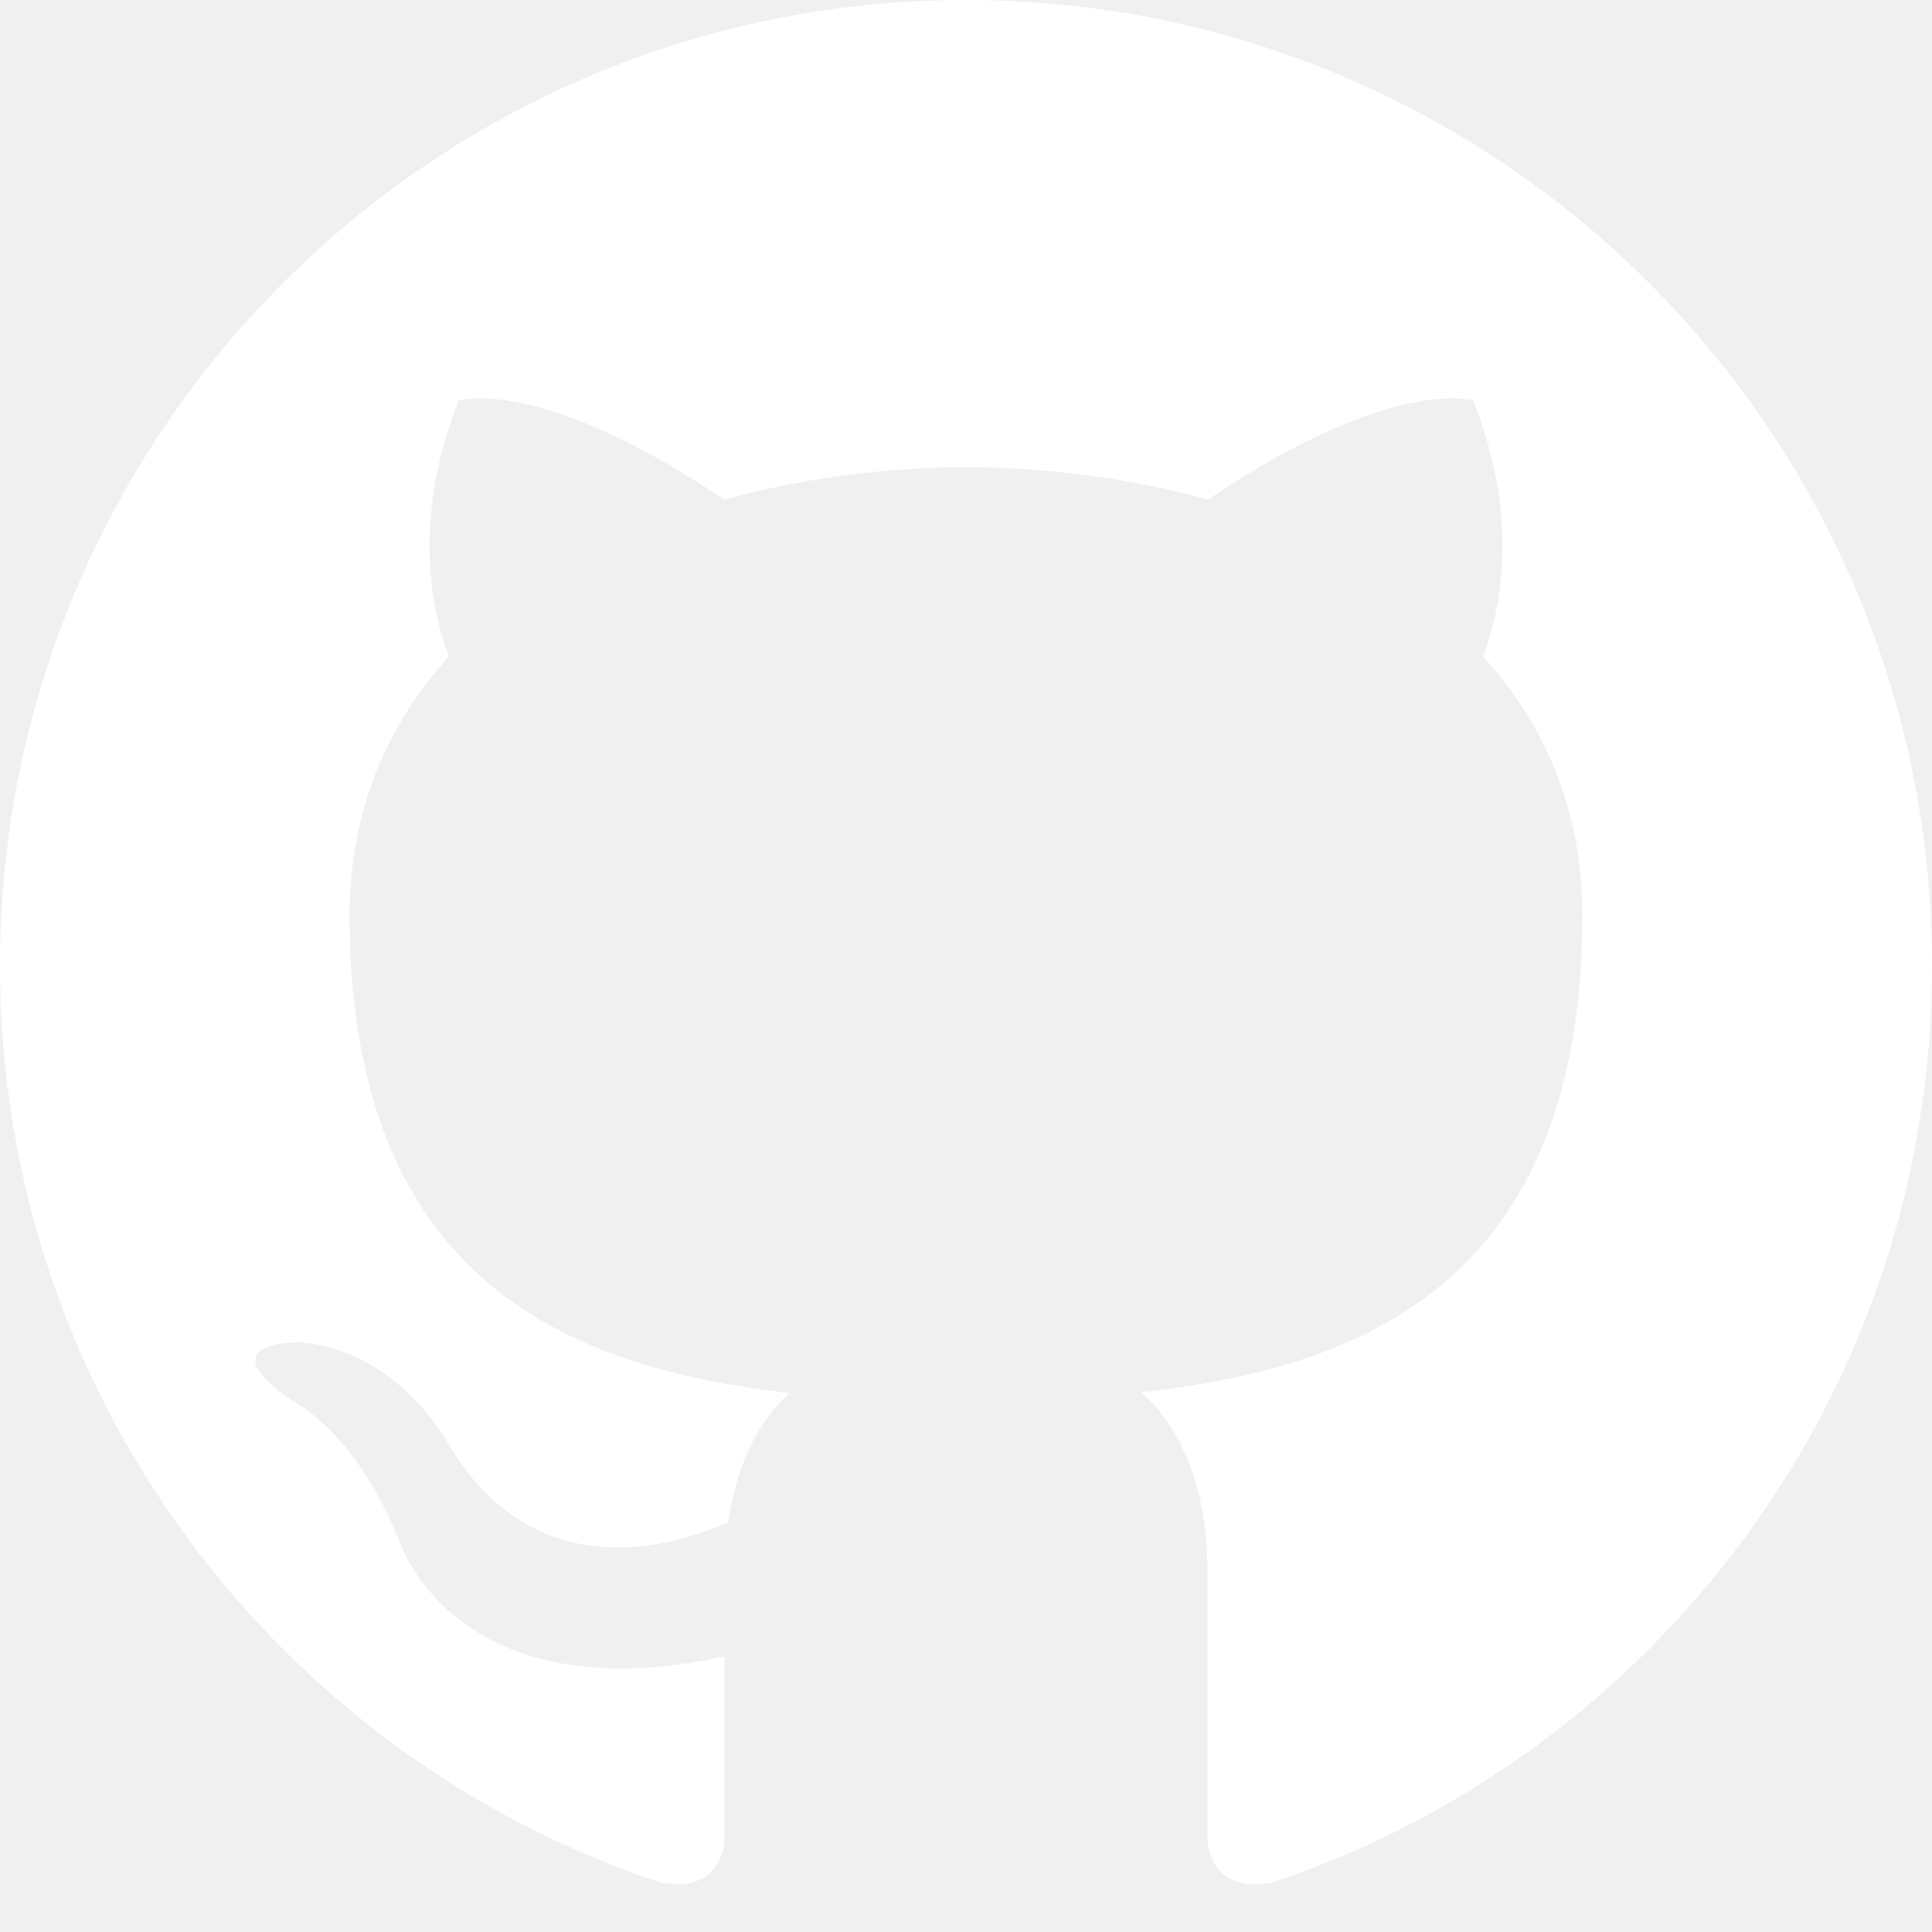
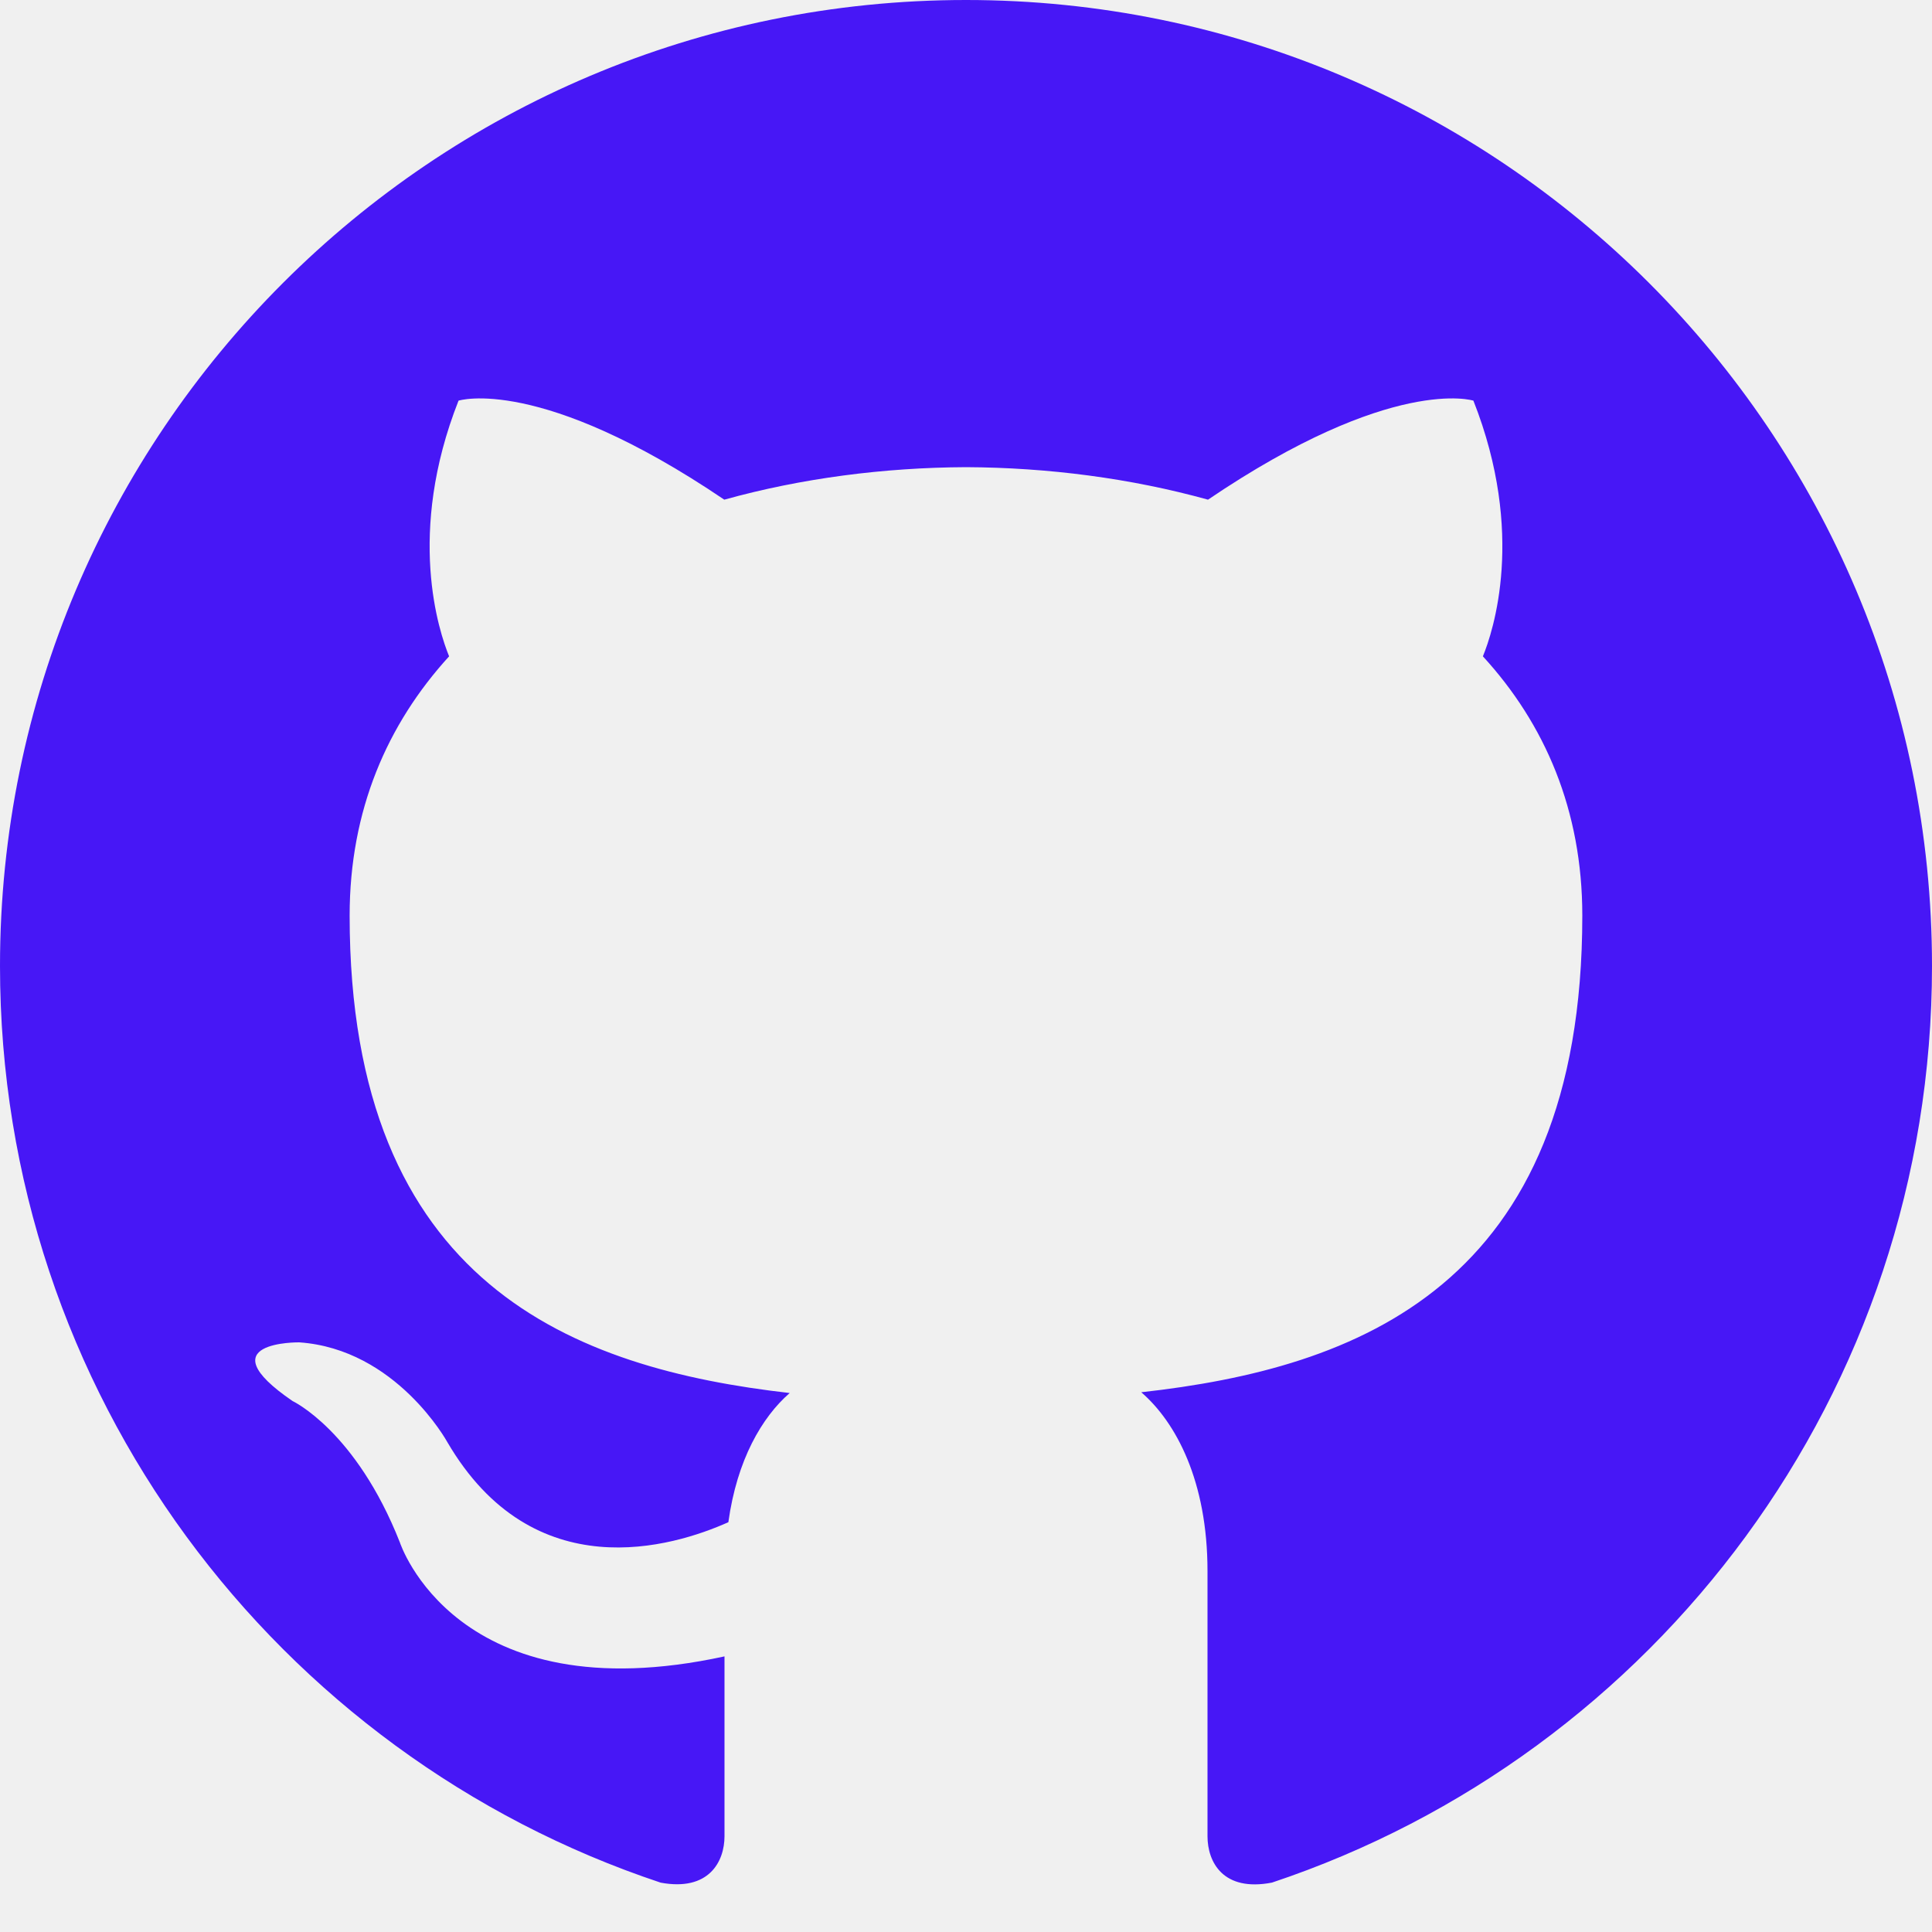
<svg xmlns="http://www.w3.org/2000/svg" width="35" height="35" viewBox="0 0 35 35" fill="none">
-   <path d="M17.5 0C7.837 0 0 7.836 0 17.5C0 25.232 5.014 31.792 11.969 34.106C12.842 34.268 13.125 33.725 13.125 33.265V30.007C8.257 31.065 7.244 27.942 7.244 27.942C6.447 25.919 5.3 25.381 5.3 25.381C3.711 24.294 5.421 24.318 5.421 24.318C7.178 24.44 8.102 26.122 8.102 26.122C9.663 28.796 12.196 28.023 13.195 27.576C13.351 26.445 13.805 25.672 14.306 25.236C10.42 24.792 6.334 23.291 6.334 16.587C6.334 14.675 7.018 13.115 8.136 11.89C7.955 11.448 7.356 9.667 8.307 7.258C8.307 7.258 9.777 6.789 13.121 9.052C14.516 8.664 16.012 8.47 17.5 8.463C18.988 8.47 20.485 8.664 21.884 9.052C25.225 6.789 26.692 7.258 26.692 7.258C27.644 9.669 27.045 11.449 26.864 11.89C27.987 13.115 28.665 14.677 28.665 16.587C28.665 23.308 24.572 24.789 20.675 25.222C21.302 25.764 21.875 26.829 21.875 28.462V33.265C21.875 33.73 22.155 34.277 23.043 34.105C29.992 31.787 35 25.229 35 17.5C35 7.836 27.164 0 17.5 0Z" fill="white" />
+   <path d="M17.5 0C7.837 0 0 7.836 0 17.5C0 25.232 5.014 31.792 11.969 34.106C12.842 34.268 13.125 33.725 13.125 33.265V30.007C8.257 31.065 7.244 27.942 7.244 27.942C6.447 25.919 5.3 25.381 5.3 25.381C3.711 24.294 5.421 24.318 5.421 24.318C7.178 24.44 8.102 26.122 8.102 26.122C9.663 28.796 12.196 28.023 13.195 27.576C13.351 26.445 13.805 25.672 14.306 25.236C10.42 24.792 6.334 23.291 6.334 16.587C6.334 14.675 7.018 13.115 8.136 11.89C7.955 11.448 7.356 9.667 8.307 7.258C8.307 7.258 9.777 6.789 13.121 9.052C14.516 8.664 16.012 8.47 17.5 8.463C18.988 8.47 20.485 8.664 21.884 9.052C25.225 6.789 26.692 7.258 26.692 7.258C27.644 9.669 27.045 11.449 26.864 11.89C27.987 13.115 28.665 14.677 28.665 16.587C28.665 23.308 24.572 24.789 20.675 25.222C21.302 25.764 21.875 26.829 21.875 28.462V33.265C21.875 33.73 22.155 34.277 23.043 34.105C29.992 31.787 35 25.229 35 17.5C35 7.836 27.164 0 17.5 0Z" fill="#4717F6" />
</svg>
